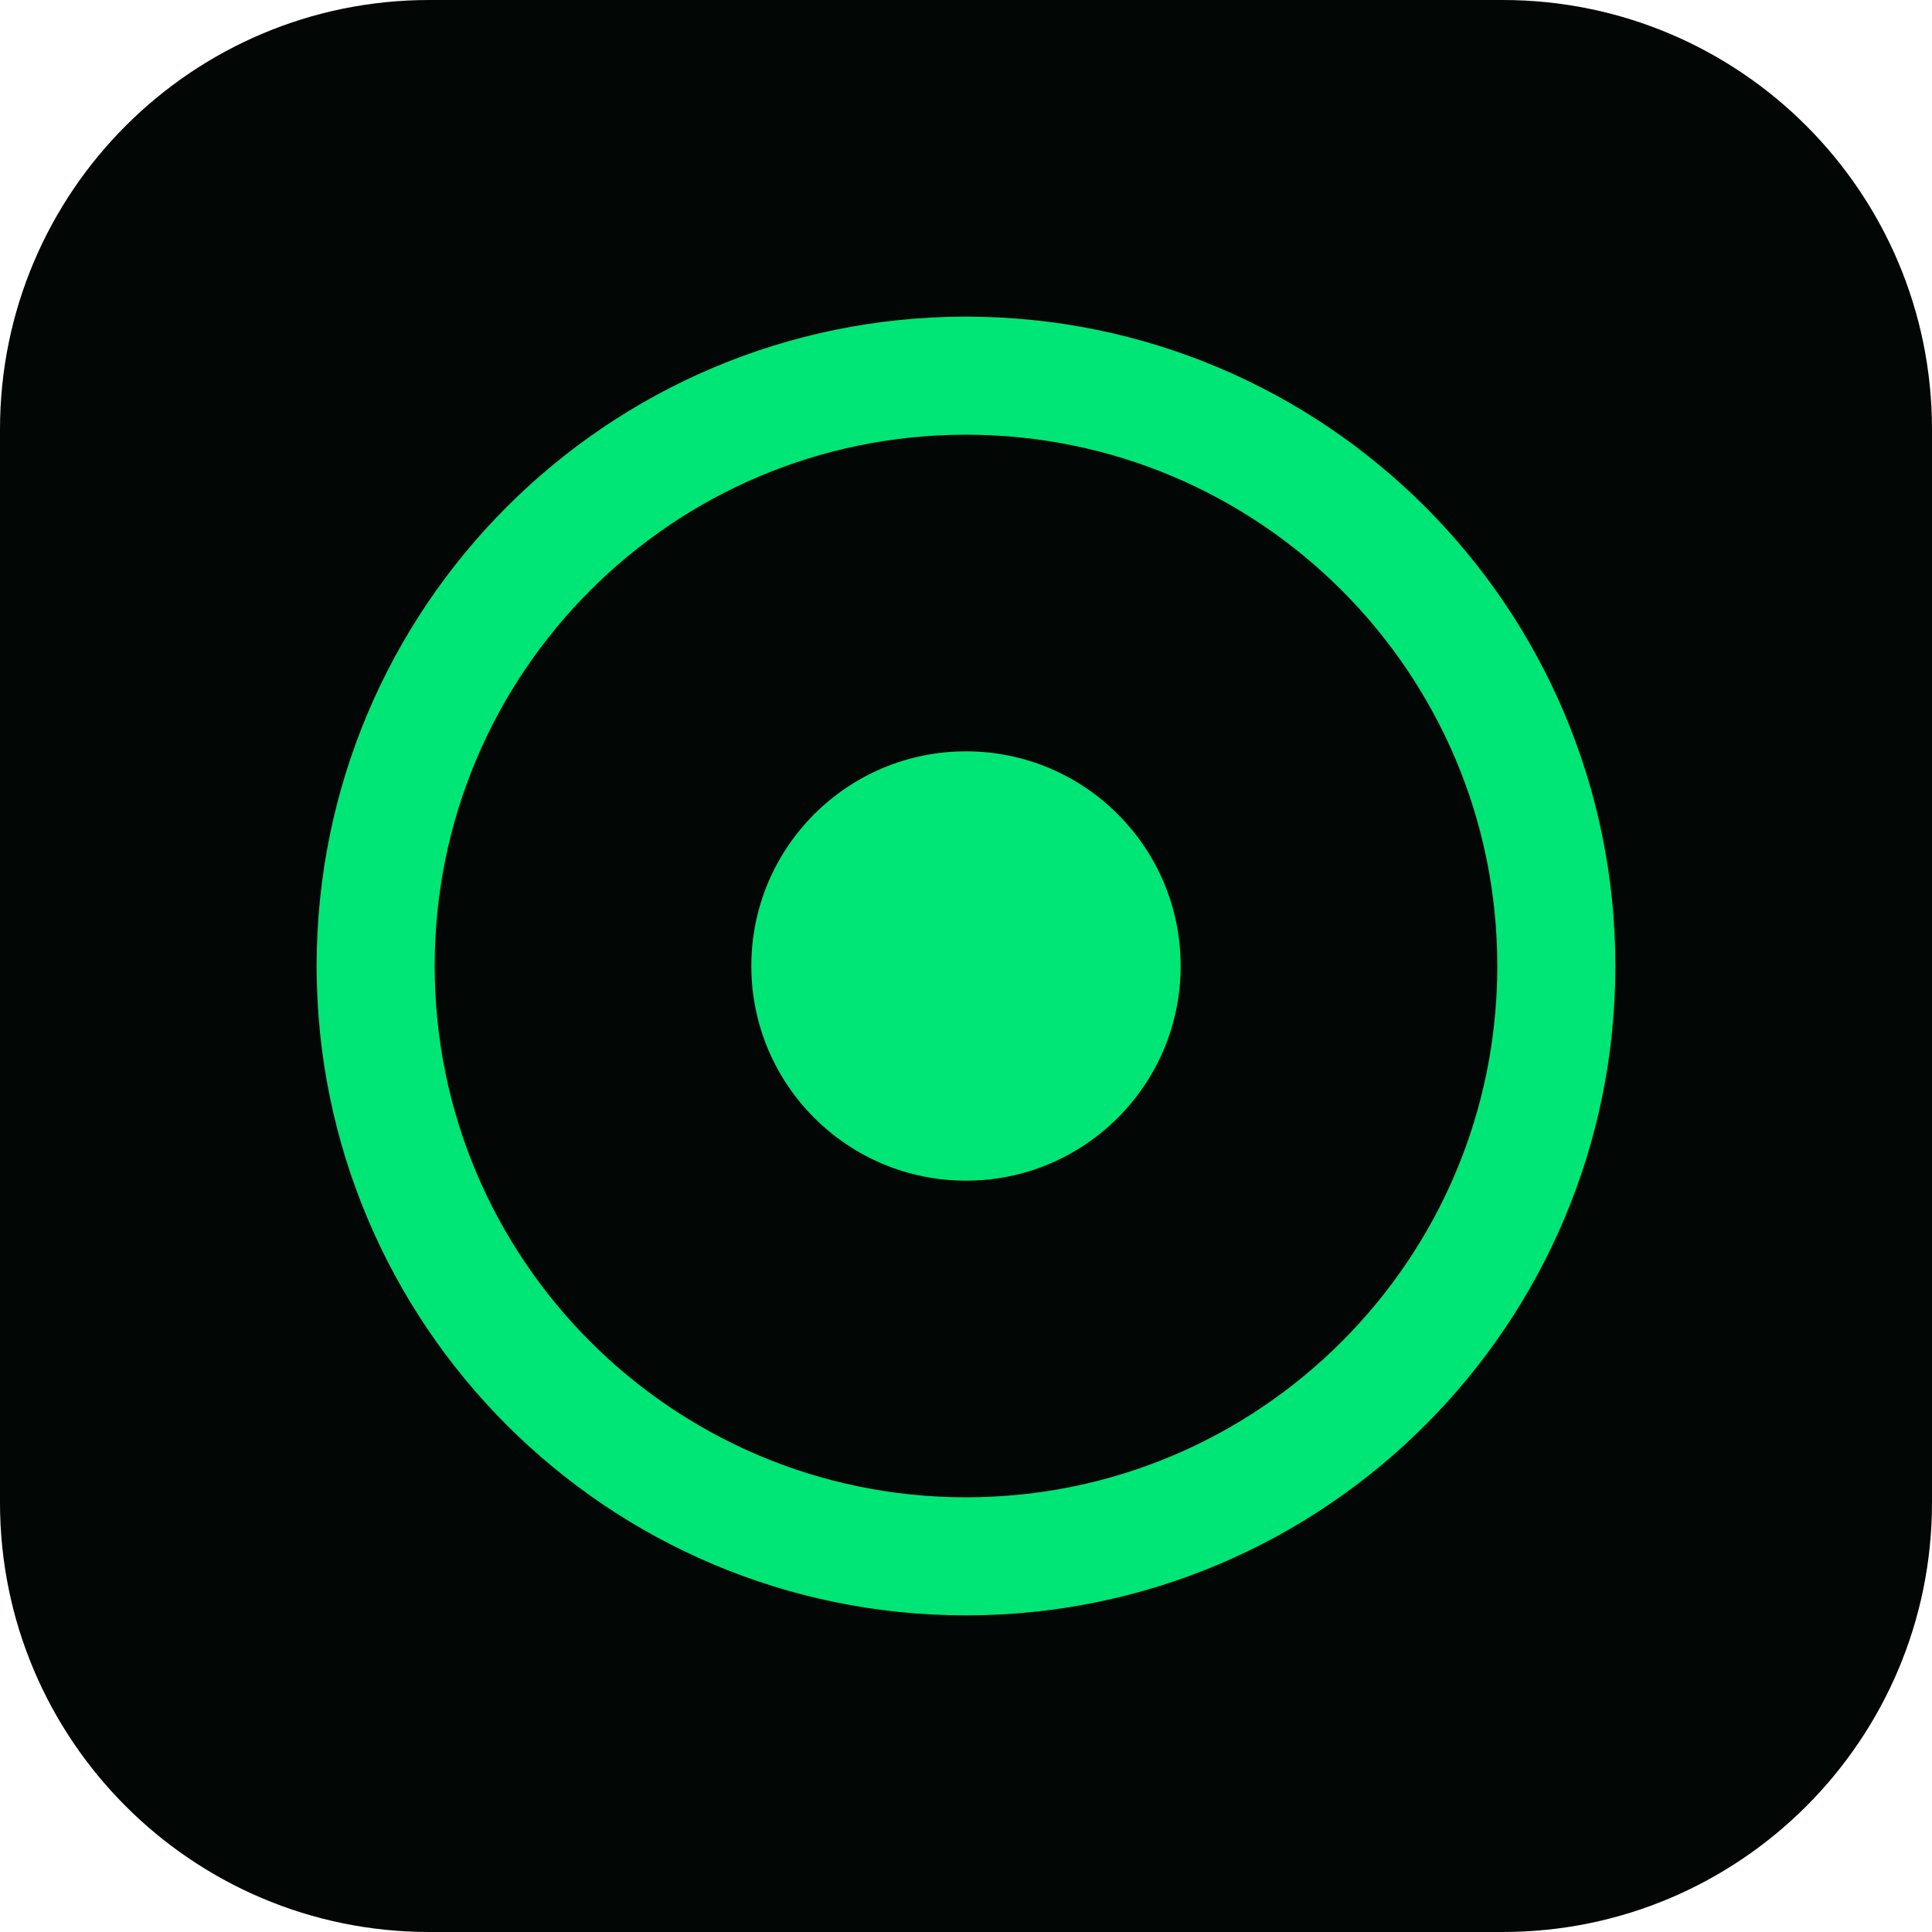
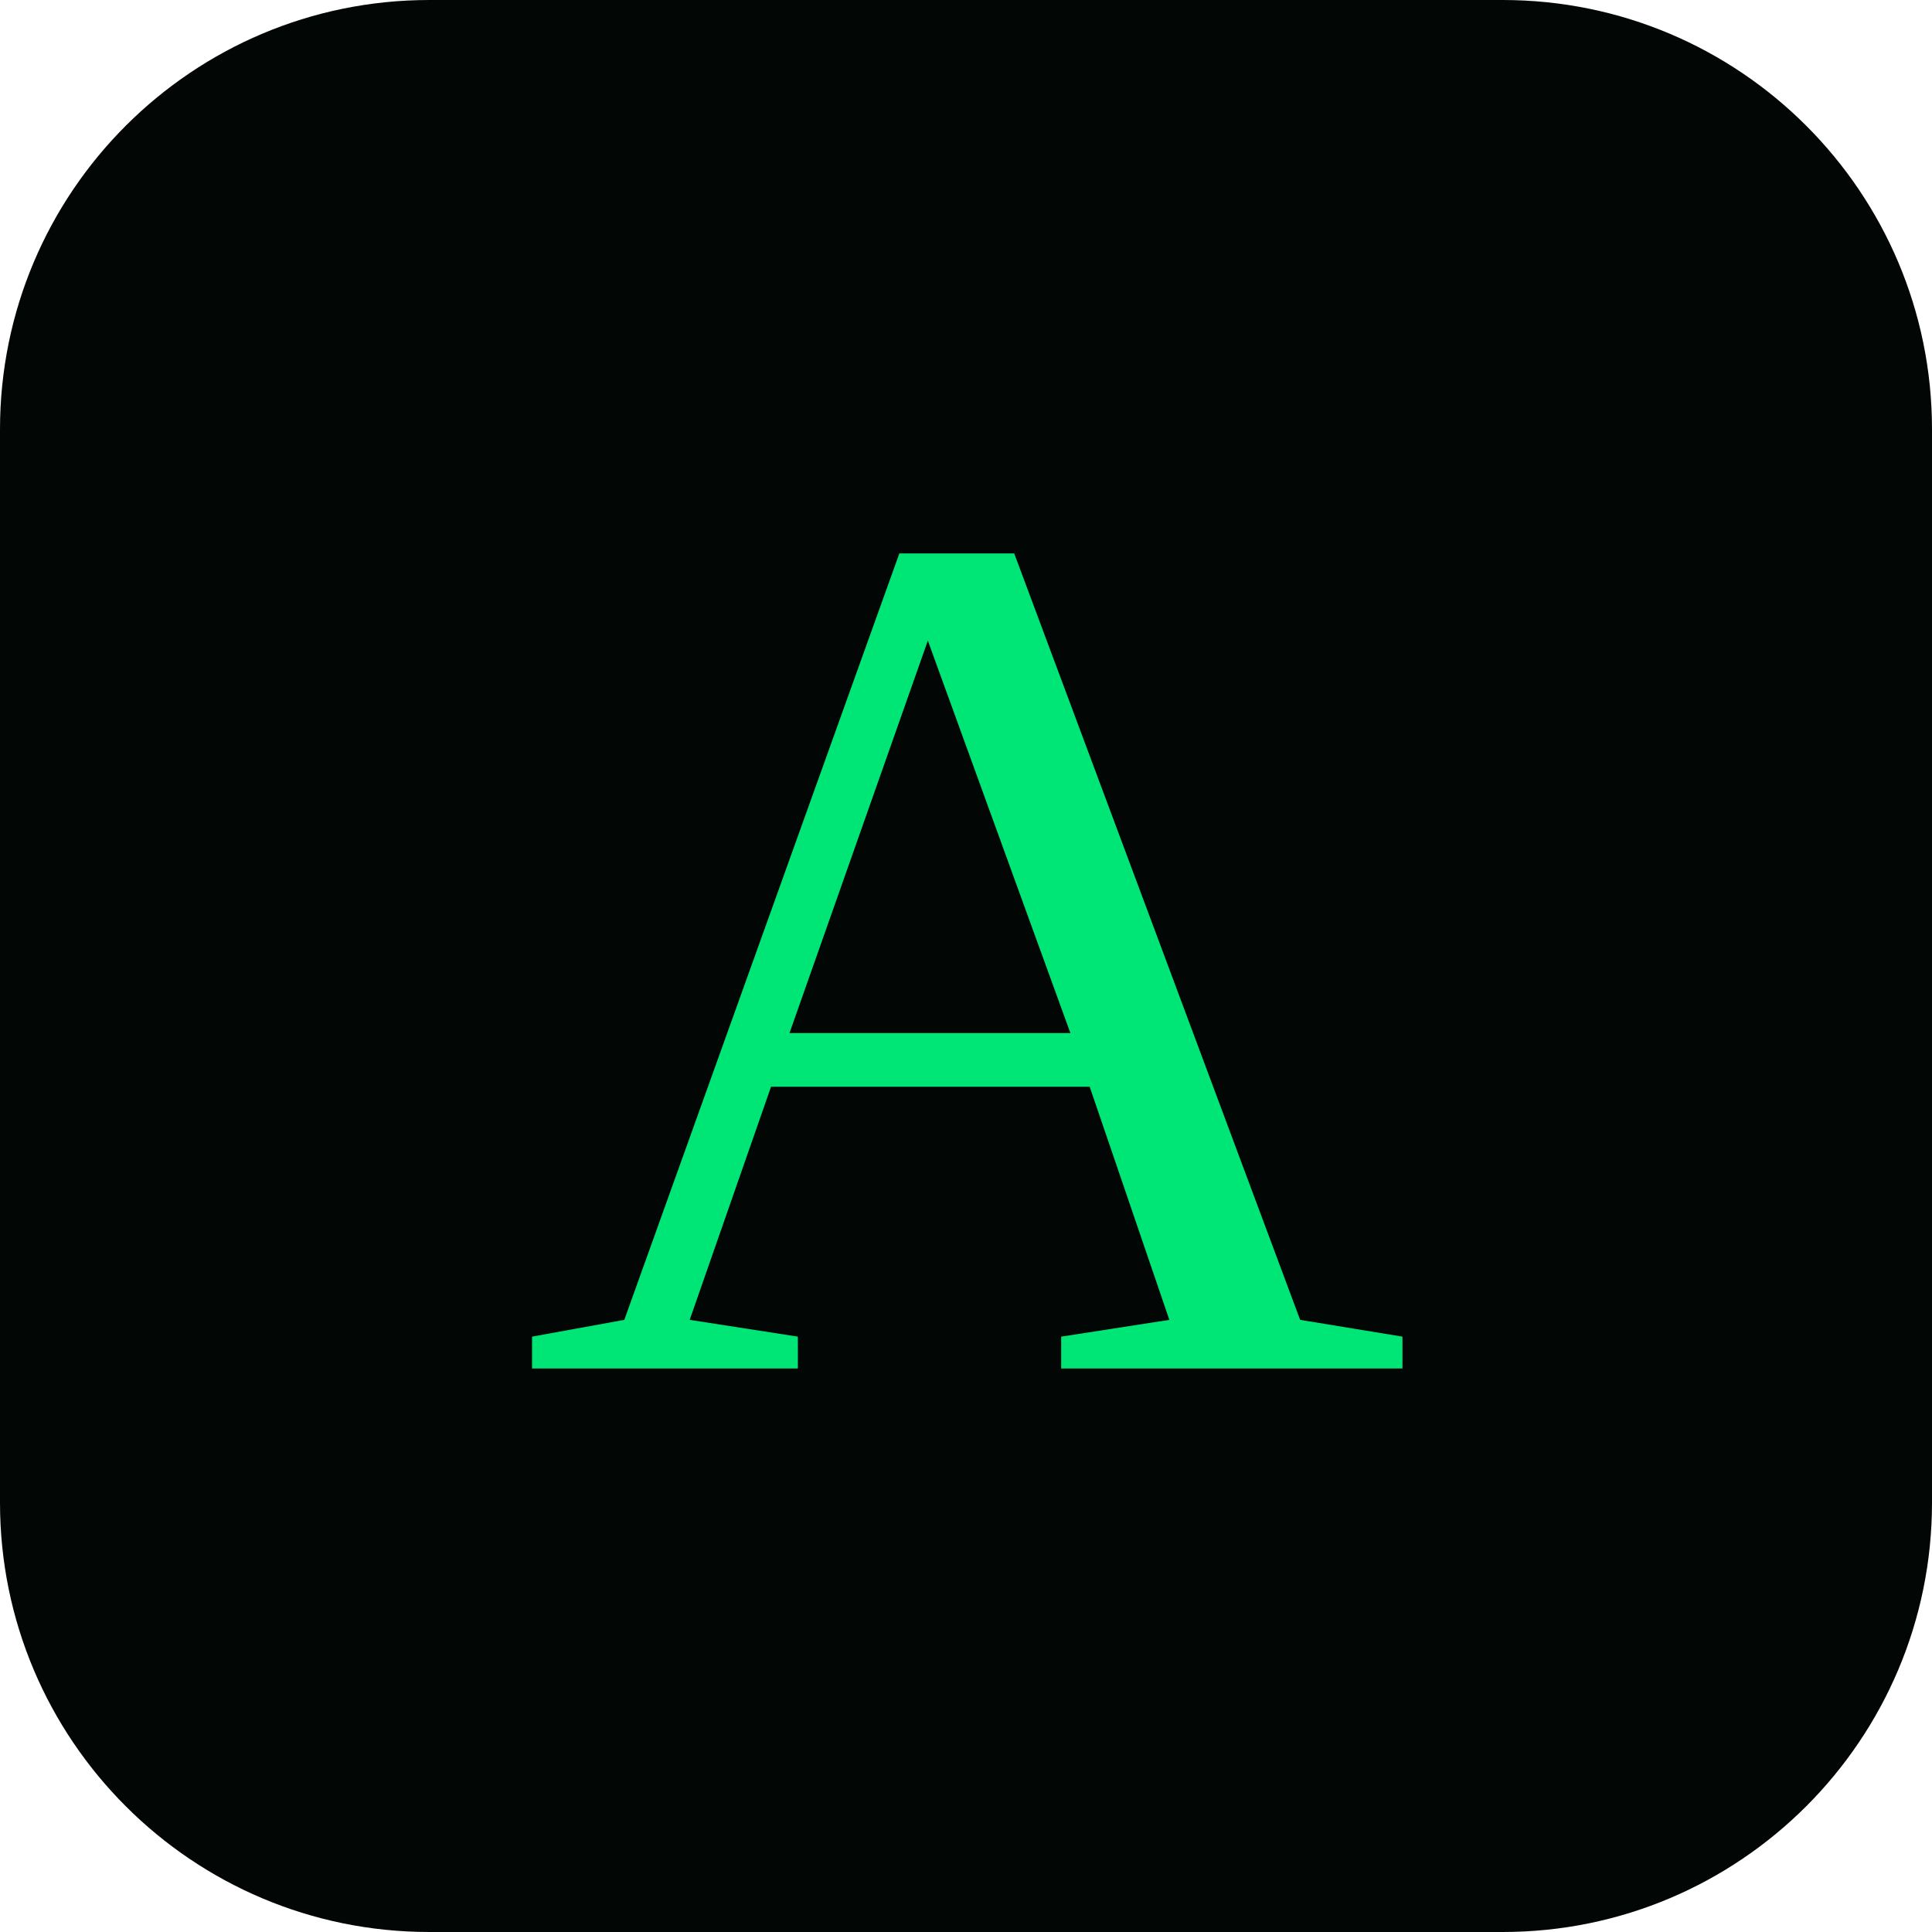
<svg xmlns="http://www.w3.org/2000/svg" viewBox="0 0 36 36">
  <rect width="36" height="36" rx="8" fill="#020604" />
-   <circle cx="18" cy="18" r="11" stroke="#00e676" stroke-width="2.2" fill="none" />
-   <circle cx="18" cy="18" r="4" fill="#00e676" />
+   <text x="18" y="25.5" text-anchor="middle" font-family="Georgia, 'Times New Roman', serif" font-size="23" fill="#00e676">A</text>
</svg>
